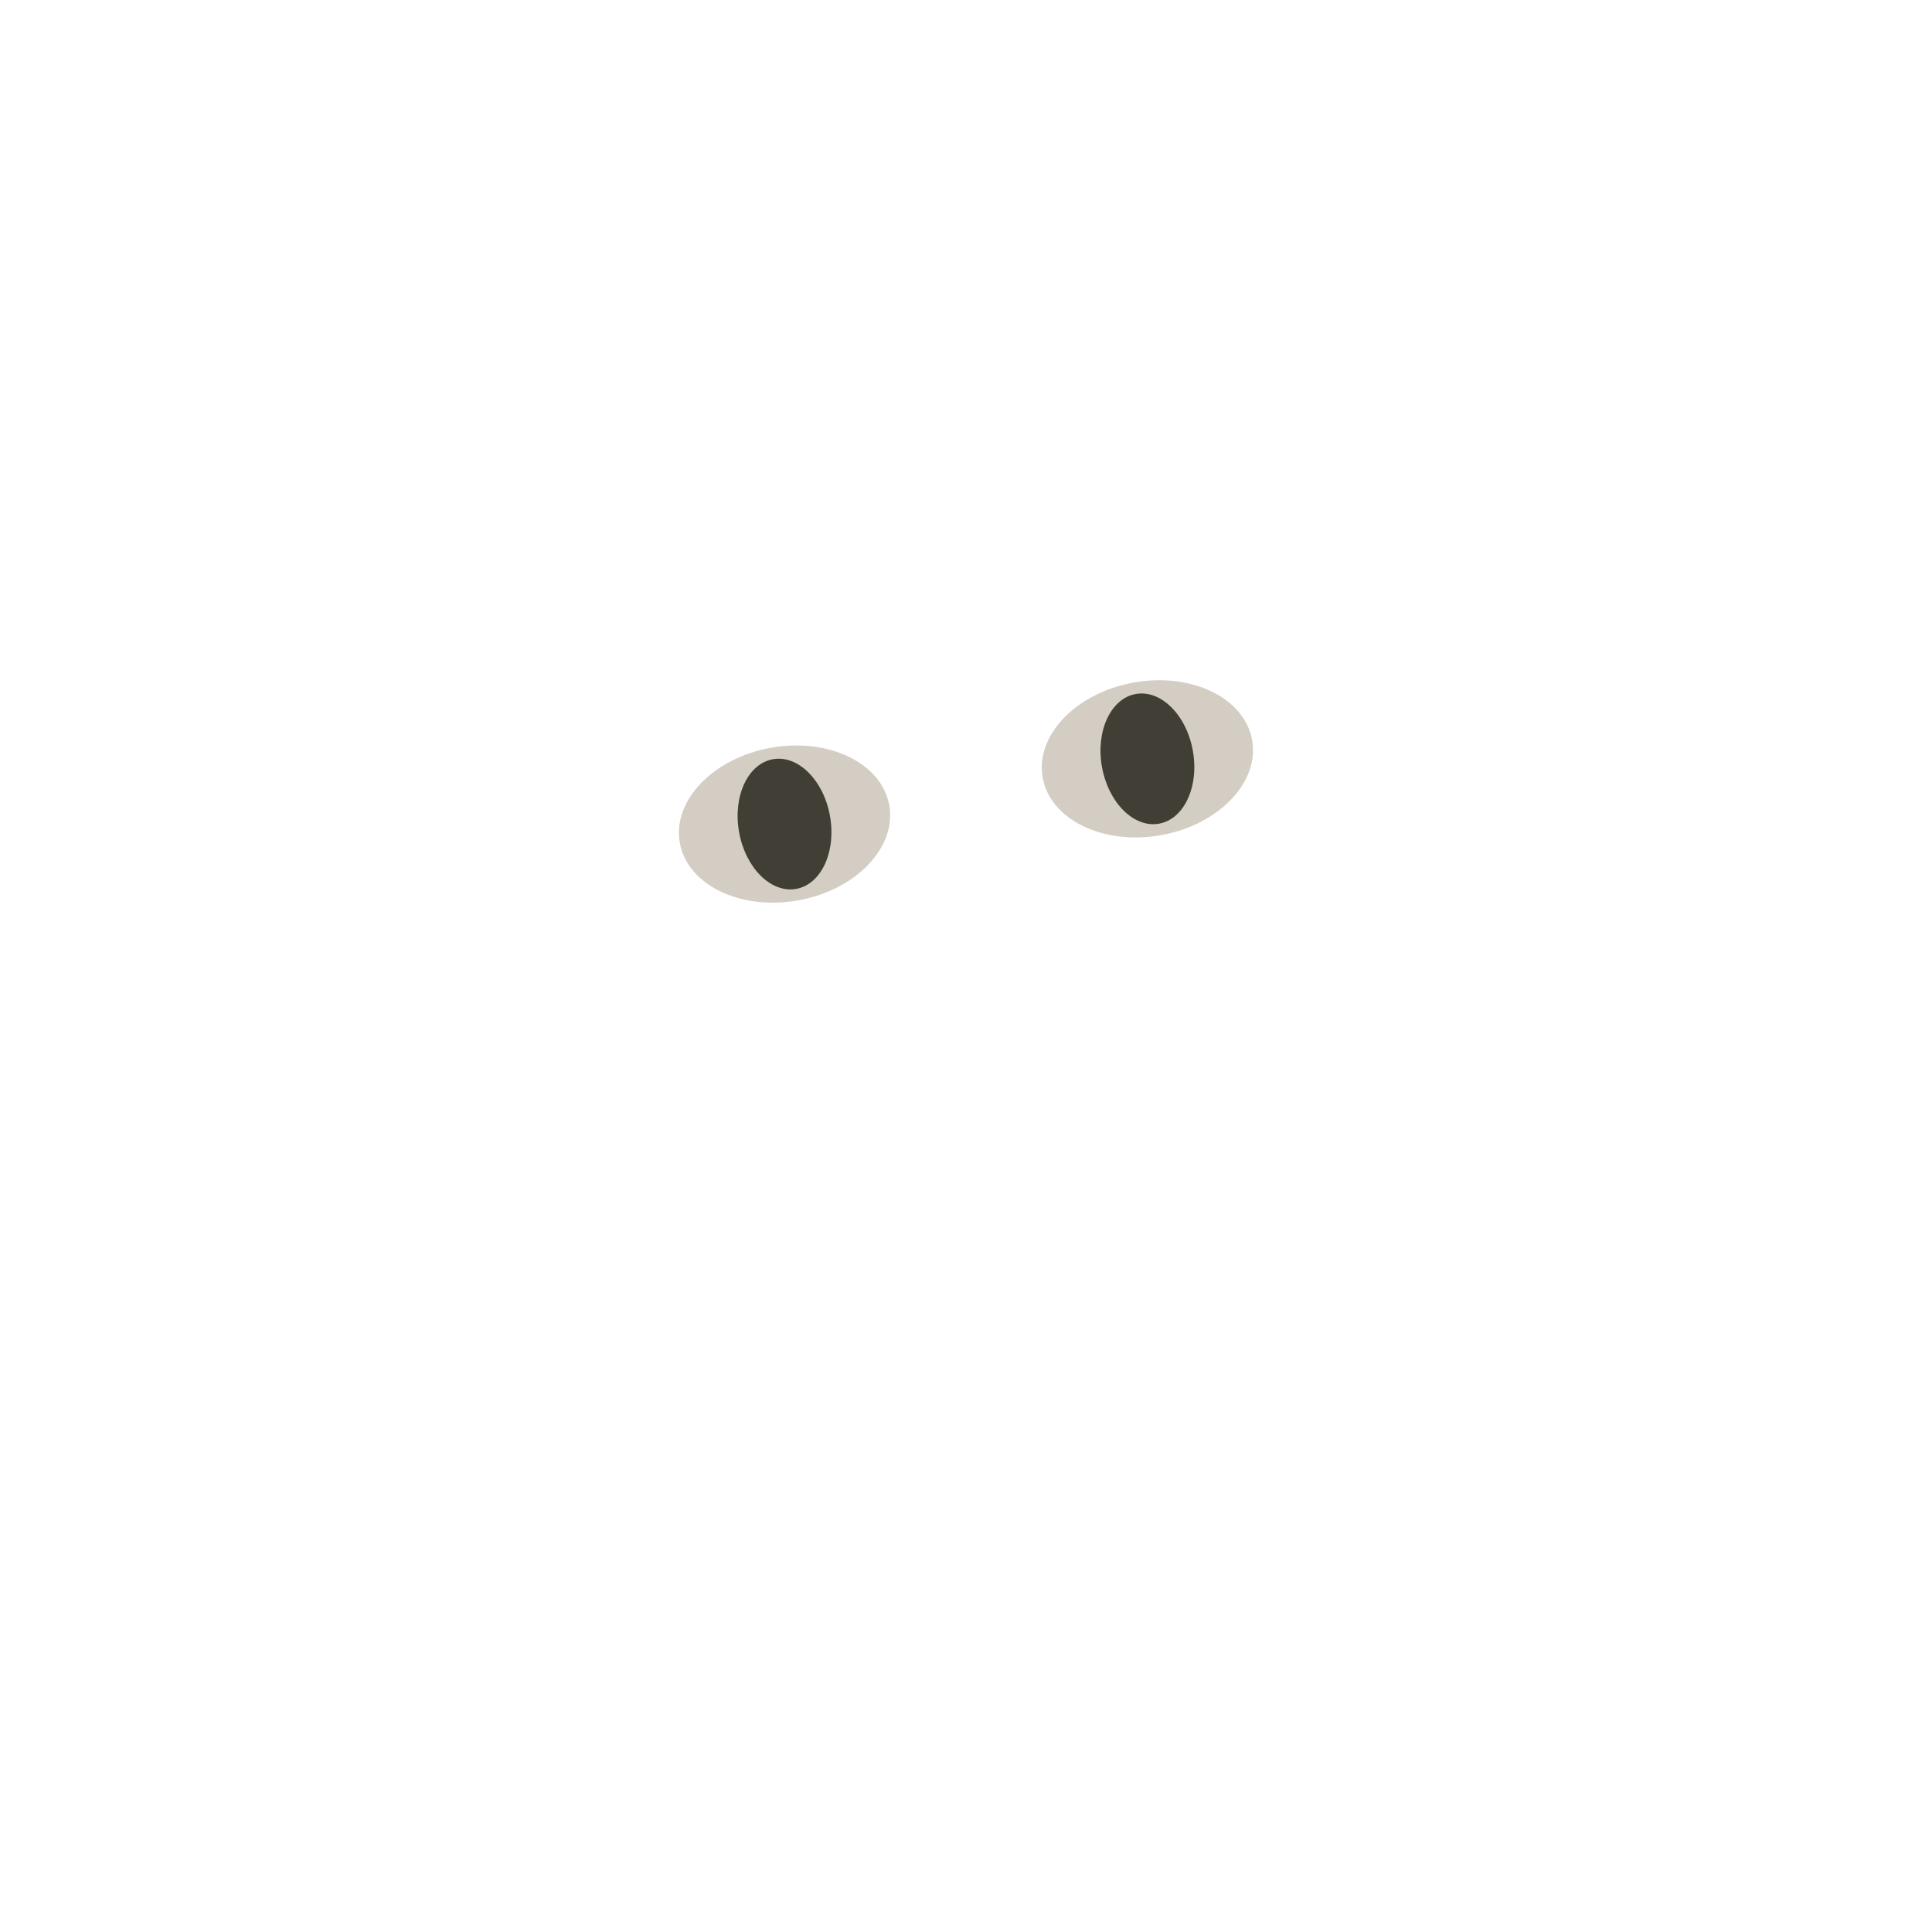
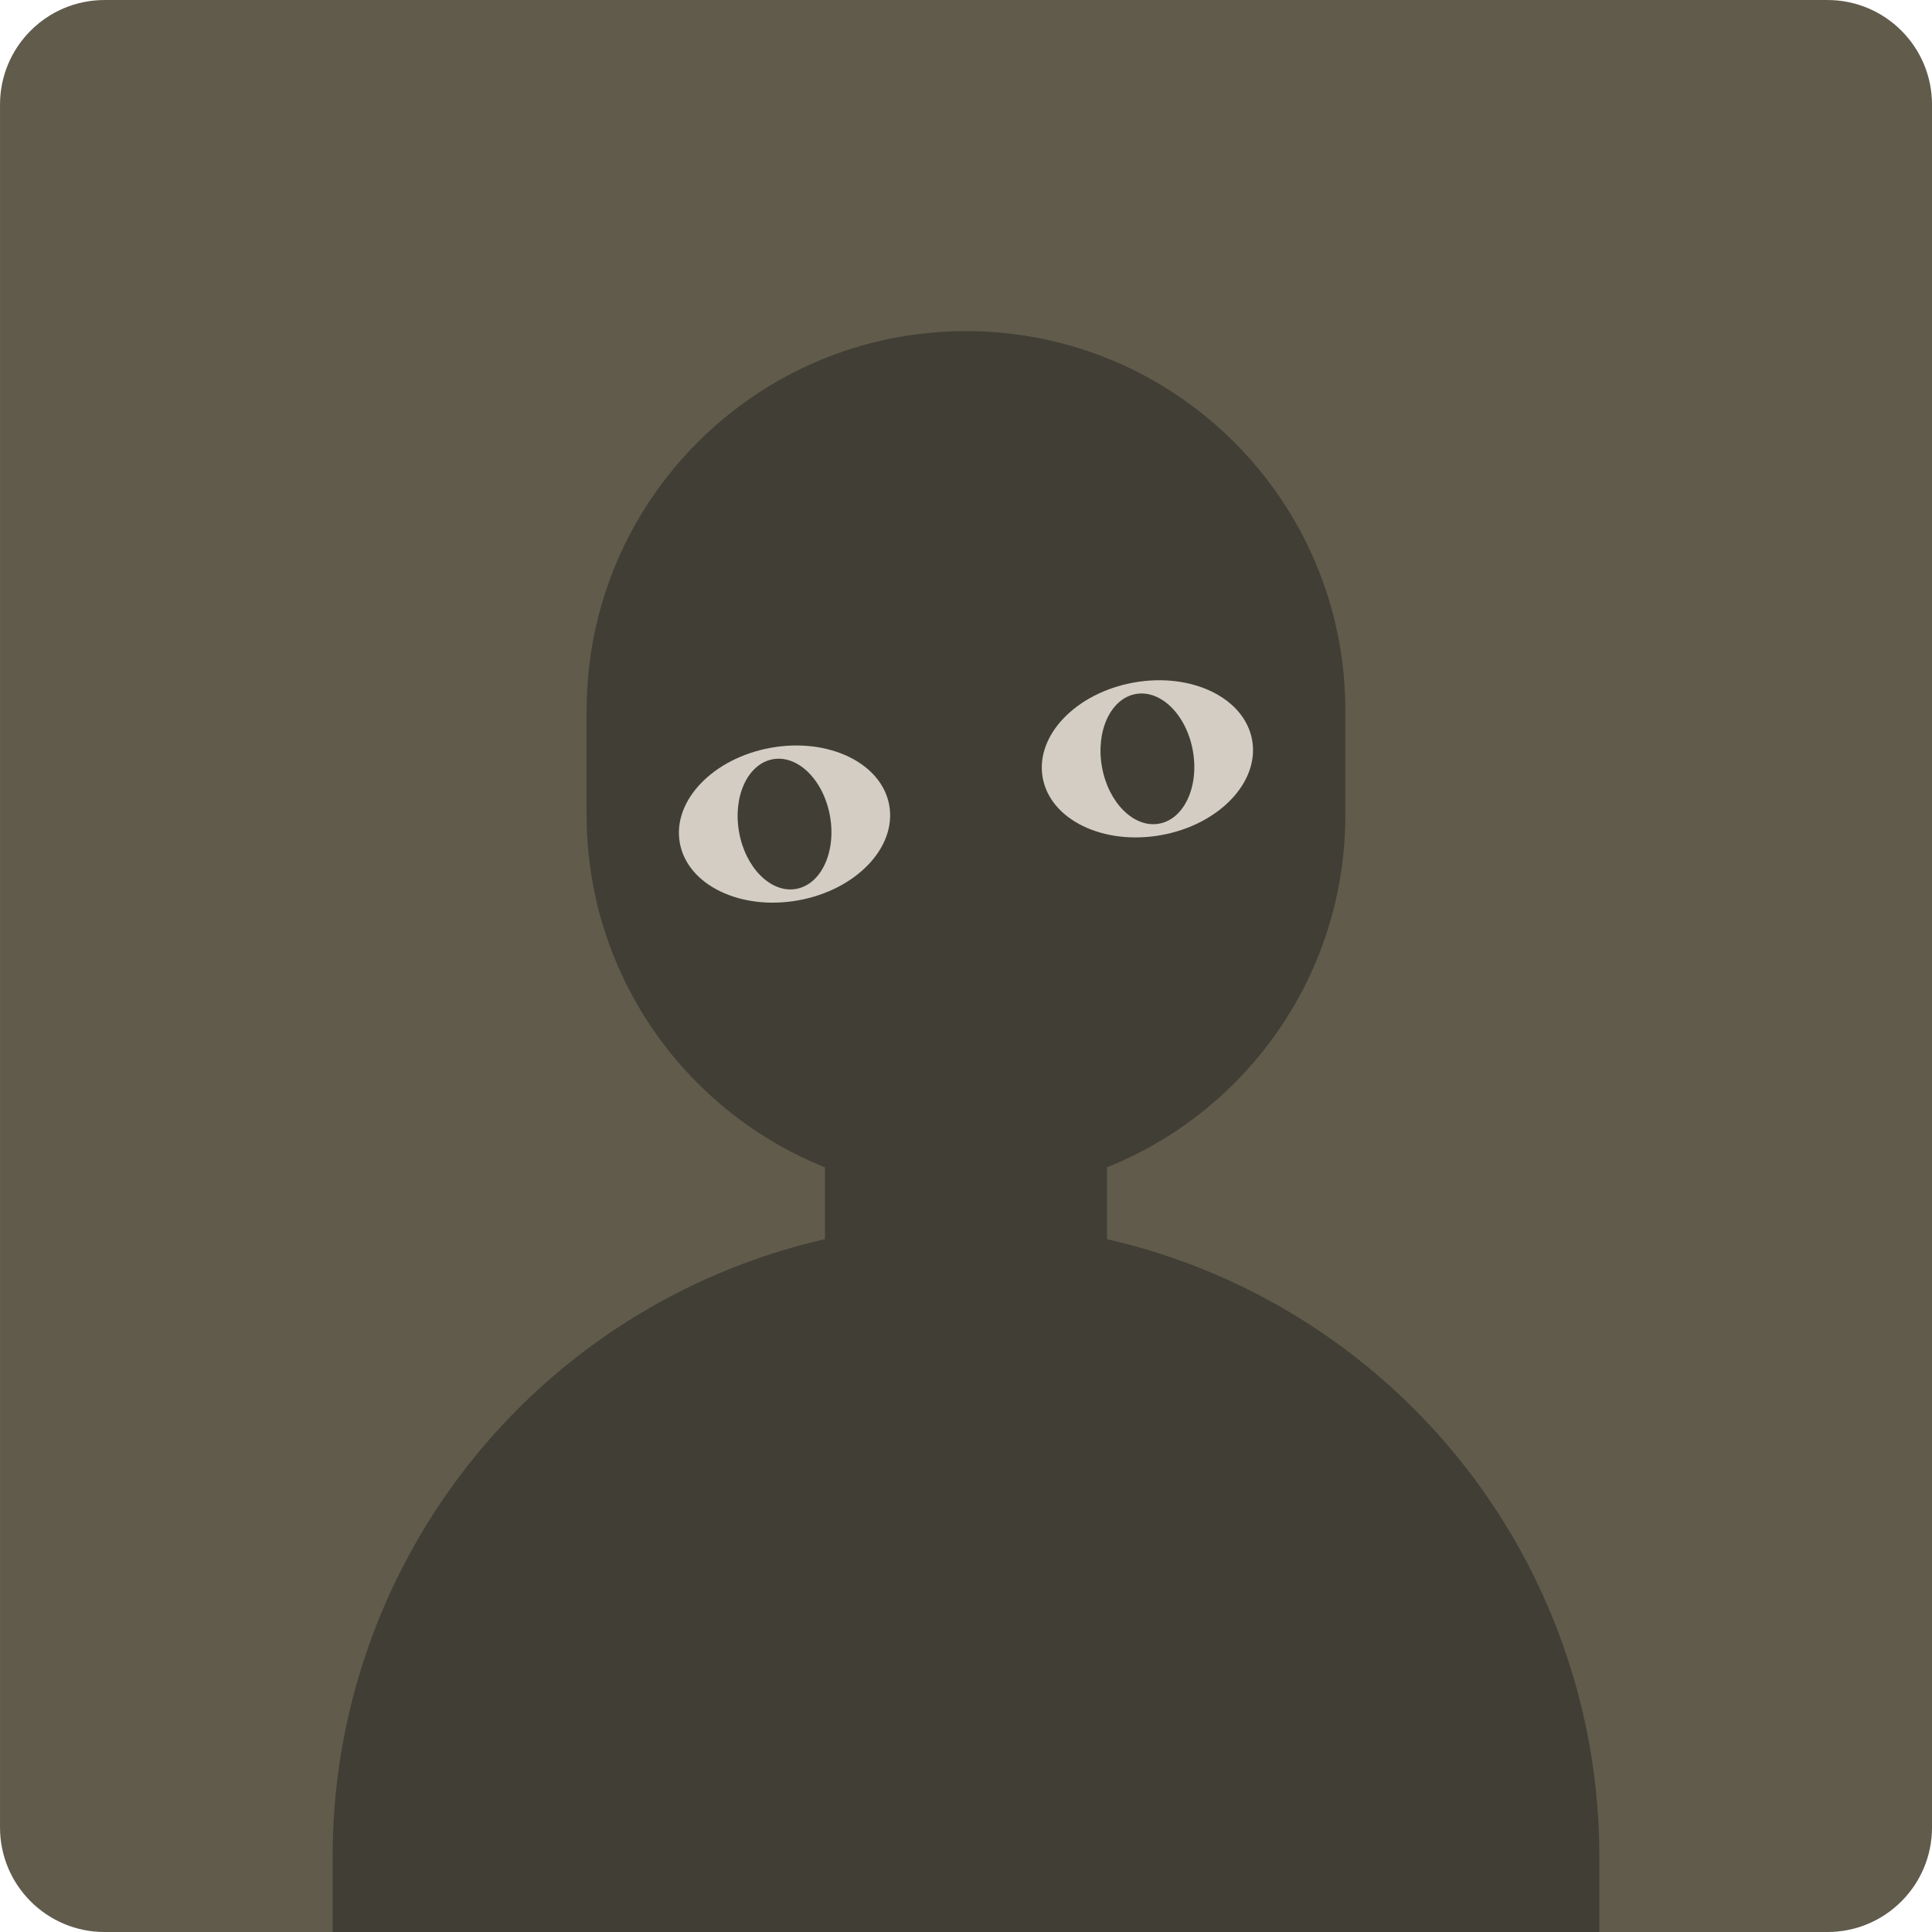
- <svg xmlns="http://www.w3.org/2000/svg" xmlns:ns1="http://www.openswatchbook.org/uri/2009/osb" id="svg8" version="1.1" viewBox="0 0 37.042 37.042" height="1.458in" width="1.458in">
+ <svg xmlns="http://www.w3.org/2000/svg" id="svg8" version="1.1" viewBox="0 0 37.042 37.042" height="1.458in" width="1.458in">
  <defs id="defs2">
    <linearGradient id="7" gradientTransform="matrix(0,0,0,0,-192.3187,38.64163)">
      <stop style="stop-color:#b3a995;stop-opacity:1;" offset="0" id="stop2624" />
    </linearGradient>
    <linearGradient id="6" gradientTransform="matrix(2.959833,0,0,4.648278,-971.1937,-788.492)">
      <stop style="stop-color:#a19a86;stop-opacity:1;" offset="0" id="stop2980" />
    </linearGradient>
    <linearGradient id="8" gradientTransform="matrix(0,0,0,0,20.9488,-188.2151)">
      <stop style="stop-color:#c9c2b5;stop-opacity:1;" offset="0" id="stop2972" />
    </linearGradient>
-     <linearGradient id="9" ns1:paint="solid" gradientTransform="matrix(0,0,0,0,415.1321,238.9267)">
+     <linearGradient id="9" gradientTransform="matrix(0,0,0,0,415.1321,238.9267)">
      <stop style="stop-color:#d3cdc3;stop-opacity:1;" offset="0" id="stop2966" />
    </linearGradient>
    <linearGradient id="4" gradientTransform="scale(1.336911,0.7479928)" x1="41.053" y1="37.348" x2="59.219" y2="37.348" gradientUnits="userSpaceOnUse">
      <stop style="stop-color:#7e7867;stop-opacity:1;" offset="0" id="stop2597" />
    </linearGradient>
    <linearGradient id="2" x1="-86.011" y1="-24.381" x2="-66.572" y2="-24.381" gradientUnits="userSpaceOnUse">
      <stop style="stop-color:#4f4b41;stop-opacity:1;" offset="0" id="stop3000" />
    </linearGradient>
    <linearGradient id="6-0" x1="-86.011" y1="-24.381" x2="-78.78" y2="-24.381" gradientUnits="userSpaceOnUse">
      <stop style="stop-color:#a19a86;stop-opacity:1;" offset="0" id="stop2980-3" />
    </linearGradient>
    <linearGradient id="2-4" gradientTransform="matrix(0,0,0,0,-123.6929,-377.7422)">
      <stop style="stop-color:#4f4b41;stop-opacity:1;" offset="0" id="stop3000-6" />
    </linearGradient>
    <linearGradient id="4-6" gradientTransform="matrix(0,0,0,0,-114.9655,-519.4565)">
      <stop style="stop-color:#7e7867;stop-opacity:1;" offset="0" id="stop2597-7" />
    </linearGradient>
    <linearGradient id="4-8" gradientTransform="matrix(1.336912,0,0,0.7479926,-20.14841,114.3486)" x1="104.709" y1="37.486" x2="122.875" y2="37.486" gradientUnits="userSpaceOnUse">
      <stop style="stop-color:#7e7867;stop-opacity:1;" offset="0" id="stop2597-8" />
    </linearGradient>
    <linearGradient id="7-8" x1="177.415" y1="4.945" x2="214.456" y2="4.945" gradientUnits="userSpaceOnUse" gradientTransform="translate(-36.49428,139.4933)">
      <stop style="stop-color:#b3a995;stop-opacity:1;" offset="0" id="stop2624-3" />
    </linearGradient>
    <linearGradient id="1" gradientTransform="matrix(0,0,0,0,138.2613,-799.2997)">
      <stop style="stop-color:#413e35;stop-opacity:1;" offset="0" id="stop3006" />
    </linearGradient>
    <linearGradient id="4-62" gradientTransform="matrix(1.336911,0,0,0.7479929,107.2023,99.03951)" x1="41.092" y1="94.596" x2="59.259" y2="94.596" gradientUnits="userSpaceOnUse">
      <stop style="stop-color:#7e7867;stop-opacity:1;" offset="0" id="stop2597-82" />
    </linearGradient>
    <linearGradient id="8-7" x1="64.6" y1="76.485" x2="65.922" y2="76.485" gradientUnits="userSpaceOnUse" gradientTransform="translate(107.2023,99.03951)">
      <stop style="stop-color:#c9c2b5;stop-opacity:1;" offset="0" id="stop2972-5" />
    </linearGradient>
    <linearGradient id="8-0" x1="103.968" y1="48.521" x2="115.848" y2="48.521" gradientUnits="userSpaceOnUse" gradientTransform="translate(72.27304,90.42636)">
      <stop style="stop-color:#c9c2b5;stop-opacity:1;" offset="0" id="stop2972-6" />
    </linearGradient>
    <linearGradient id="4-1" gradientTransform="matrix(1.336911,0,0,0.7479929,56.54026,111.5704)" x1="105.044" y1="93.979" x2="123.21" y2="93.979" gradientUnits="userSpaceOnUse">
      <stop style="stop-color:#7e7867;stop-opacity:1;" offset="0" id="stop2597-0" />
    </linearGradient>
    <clipPath clipPathUnits="userSpaceOnUse" id="clipPath1380">
      <rect ry="2.005" y="52.26" x="135.909" height="37.042" width="37.042" id="rect1382" style="opacity:1;vector-effect:none;fill:url(#linearGradient1384);fill-opacity:1;stroke:none;stroke-width:0.862;stroke-linecap:round;stroke-linejoin:bevel;stroke-miterlimit:4;stroke-dasharray:none;stroke-dashoffset:0;stroke-opacity:1;paint-order:normal" />
    </clipPath>
    <linearGradient id="3" gradientTransform="scale(3.961524,0.2524281)" x1="55.817" y1="301.759" x2="57.486" y2="301.759" gradientUnits="userSpaceOnUse">
      <stop style="stop-color:#615b4c;stop-opacity:1;" offset="0" id="stop2994" />
    </linearGradient>
    <linearGradient id="3-0" gradientTransform="matrix(1.888115,1.6826517e-8,0,0.5296288,-10.46745,97.04117)" x1="102.553" y1="60.999" x2="107.574" y2="60.999" gradientUnits="userSpaceOnUse">
      <stop style="stop-color:#615b4c;stop-opacity:1;" offset="0" id="stop2994-7" />
    </linearGradient>
    <linearGradient id="6-2" gradientTransform="matrix(0.9374856,0,0,1.066683,150.2499,46.36545)" x1="18.738" y1="89.937" x2="34.255" y2="89.937" gradientUnits="userSpaceOnUse">
      <stop style="stop-color:#a19a86;stop-opacity:1;" offset="0" id="stop2980-7" />
    </linearGradient>
    <linearGradient id="3-6" gradientTransform="matrix(0,0,0,0,162.5692,-367.4459)">
      <stop style="stop-color:#615b4c;stop-opacity:1;" offset="0" id="stop2994-3" />
    </linearGradient>
    <linearGradient id="4-2" gradientTransform="matrix(0.9374856,0,0,1.066683,-86.8965,24.61608)" x1="-79.698" y1="89.937" x2="-64.181" y2="89.937" gradientUnits="userSpaceOnUse">
      <stop style="stop-color:#7e7867;stop-opacity:1;" offset="0" id="stop2597-5" />
    </linearGradient>
    <linearGradient id="6-4" gradientTransform="matrix(1.538535,0,0,0.6499691,-86.8965,24.61608)" x1="-46.42" y1="168.807" x2="-41.591" y2="168.807" gradientUnits="userSpaceOnUse">
      <stop style="stop-color:#a19a86;stop-opacity:1;" offset="0" id="stop2980-6" />
    </linearGradient>
    <linearGradient id="4-4" gradientTransform="matrix(1.336912,0,0,0.7479927,29.99744,27.72746)" x1="72.605" y1="150.687" x2="90.771" y2="150.687" gradientUnits="userSpaceOnUse">
      <stop style="stop-color:#7e7867;stop-opacity:1;" offset="0" id="stop2597-74" />
    </linearGradient>
    <linearGradient id="4-27" x1="186.427" y1="121.746" x2="189.988" y2="121.746" gradientUnits="userSpaceOnUse" gradientTransform="translate(-40.83163,41.19757)">
      <stop style="stop-color:#7e7867;stop-opacity:1;" offset="0" id="stop2597-6" />
    </linearGradient>
-     <linearGradient id="7-88" ns1:paint="solid" gradientTransform="matrix(0,0,0,0,63.04711,61.37703)">
+     <linearGradient id="7-88" gradientTransform="matrix(0,0,0,0,63.04711,61.37703)">
      <stop style="stop-color:#b3a995;stop-opacity:1;" offset="0" id="stop2624-9" />
    </linearGradient>
-     <linearGradient id="4-3" gradientTransform="matrix(0,0,0,0,236.2165,33.04096)" ns1:paint="solid">
+     <linearGradient id="4-3" gradientTransform="matrix(0,0,0,0,236.2165,33.04096)">
      <stop style="stop-color:#7e7867;stop-opacity:1;" offset="0" id="stop2597-3" />
    </linearGradient>
-     <linearGradient id="5" ns1:paint="solid" gradientTransform="matrix(0,0,0,0,225.7494,200.3265)">
+     <linearGradient id="5" gradientTransform="matrix(0,0,0,0,225.7494,200.3265)">
      <stop style="stop-color:#968c77;stop-opacity:1;" offset="0" id="stop2986" />
    </linearGradient>
-     <linearGradient id="3-7" ns1:paint="solid" gradientTransform="matrix(0,0,0,0,237.9299,182.9367)">
+     <linearGradient id="3-7" gradientTransform="matrix(0,0,0,0,237.9299,182.9367)">
      <stop style="stop-color:#615b4c;stop-opacity:1;" offset="0" id="stop2994-8" />
    </linearGradient>
-     <linearGradient id="6-04" ns1:paint="solid" gradientTransform="matrix(2.959833,0,0,4.648278,-425.8019,-693.9661)">
+     <linearGradient id="6-04" gradientTransform="matrix(2.959833,0,0,4.648278,-425.8019,-693.9661)">
      <stop style="stop-color:#a19a86;stop-opacity:1;" offset="0" id="stop2980-4" />
    </linearGradient>
-     <linearGradient id="8-01" ns1:paint="solid" gradientTransform="matrix(0,0,0,0,250.8708,109.4696)">
+     <linearGradient id="8-01" gradientTransform="matrix(0,0,0,0,250.8708,109.4696)">
      <stop style="stop-color:#c9c2b5;stop-opacity:1;" offset="0" id="stop2972-2" />
    </linearGradient>
-     <linearGradient id="1-8" ns1:paint="solid" gradientTransform="matrix(0,0,0,0,279.221,181.5951)">
+     <linearGradient id="1-8" gradientTransform="matrix(0,0,0,0,279.221,181.5951)">
      <stop style="stop-color:#413e35;stop-opacity:1;" offset="0" id="stop3006-9" />
    </linearGradient>
-     <linearGradient id="2-6" ns1:paint="solid" gradientTransform="matrix(0,0,0,0,242.5161,176.8063)">
+     <linearGradient id="2-6" gradientTransform="matrix(0,0,0,0,242.5161,176.8063)">
      <stop style="stop-color:#4f4b41;stop-opacity:1;" offset="0" id="stop3000-9" />
    </linearGradient>
  </defs>
  <g id="layer1" transform="translate(-194.7117,-136.5737)">
-     <rect ry="2.005" y="136.574" x="194.712" height="37.042" width="37.042" id="rect1243" style="opacity:1;vector-effect:none;fill:url(#3-7);fill-opacity:1;stroke:none;stroke-width:0.862;stroke-linecap:round;stroke-linejoin:bevel;stroke-miterlimit:4;stroke-dasharray:none;stroke-dashoffset:0;stroke-opacity:1;paint-order:normal" />
-     <rect style="font-variation-settings:normal;opacity:1;vector-effect:none;fill:url(#1-8);fill-opacity:1;stroke:none;stroke-width:0.944;stroke-linecap:round;stroke-linejoin:bevel;stroke-miterlimit:4;stroke-dasharray:none;stroke-dashoffset:0;stroke-opacity:1;paint-order:normal;stop-color:#000000;stop-opacity:1" id="rect1245" width="14.547" height="16.552" x="205.959" y="142.922" ry="7.273" />
-     <path id="path1247" style="font-variation-settings:normal;opacity:1;vector-effect:none;fill:url(#1-8);fill-opacity:1;stroke:none;stroke-width:0.944;stroke-linecap:round;stroke-linejoin:bevel;stroke-miterlimit:4;stroke-dasharray:none;stroke-dashoffset:0;stroke-opacity:1;paint-order:normal;stop-color:#000000;stop-opacity:1" d="m 213.26,160.027 a 12.143,12.143 0 0 0 -6.1,1.627 12.143,12.143 0 0 0 -6.071,10.517 v 1.445 h 24.287 v -1.445 a 12.143,12.143 0 0 0 -6.071,-10.517 12.143,12.143 0 0 0 -6.044,-1.627 z" />
-     <rect style="font-variation-settings:normal;opacity:1;vector-effect:none;fill:url(#1-8);fill-opacity:1;stroke:none;stroke-width:0.944;stroke-linecap:round;stroke-linejoin:bevel;stroke-miterlimit:4;stroke-dasharray:none;stroke-dashoffset:0;stroke-opacity:1;paint-order:normal;stop-color:#000000;stop-opacity:1" id="rect1249" width="5.409" height="7.765" x="210.528" y="155.358" ry="2.704" />
+     <rect ry="2.005" y="136.574" x="194.712" height="37.042" width="37.042" id="rect1243" style="opacity:1;vector-effect:none;fill:#615b4c;fill-opacity:1;stroke:none;stroke-width:0.862;stroke-linecap:round;stroke-linejoin:bevel;stroke-miterlimit:4;stroke-dasharray:none;stroke-dashoffset:0;stroke-opacity:1;paint-order:normal" />
+     <rect style="font-variation-settings:normal;opacity:1;vector-effect:none;fill:#413e35;fill-opacity:1;stroke:none;stroke-width:0.944;stroke-linecap:round;stroke-linejoin:bevel;stroke-miterlimit:4;stroke-dasharray:none;stroke-dashoffset:0;stroke-opacity:1;paint-order:normal;stop-color:#000000;stop-opacity:1" id="rect1245" width="14.547" height="16.552" x="205.959" y="142.922" ry="7.273" />
+     <path id="path1247" style="font-variation-settings:normal;opacity:1;vector-effect:none;fill:#413e35;fill-opacity:1;stroke:none;stroke-width:0.944;stroke-linecap:round;stroke-linejoin:bevel;stroke-miterlimit:4;stroke-dasharray:none;stroke-dashoffset:0;stroke-opacity:1;paint-order:normal;stop-color:#000000;stop-opacity:1" d="m 213.26,160.027 a 12.143,12.143 0 0 0 -6.1,1.627 12.143,12.143 0 0 0 -6.071,10.517 v 1.445 h 24.287 v -1.445 a 12.143,12.143 0 0 0 -6.071,-10.517 12.143,12.143 0 0 0 -6.044,-1.627 z" />
+     <rect style="font-variation-settings:normal;opacity:1;vector-effect:none;fill:#413e35;fill-opacity:1;stroke:none;stroke-width:0.944;stroke-linecap:round;stroke-linejoin:bevel;stroke-miterlimit:4;stroke-dasharray:none;stroke-dashoffset:0;stroke-opacity:1;paint-order:normal;stop-color:#000000;stop-opacity:1" id="rect1249" width="5.409" height="7.765" x="210.528" y="155.358" ry="2.704" />
    <g id="g1233" transform="rotate(-10.19073,454.7184,-213.305)">
      <ellipse style="font-variation-settings:normal;vector-effect:none;fill:#d3cdc3;fill-opacity:1;stroke:none;stroke-width:1.027;stroke-linecap:round;stroke-linejoin:bevel;stroke-miterlimit:4;stroke-dasharray:none;stroke-dashoffset:0;stroke-opacity:1;paint-order:normal;stop-color:#000000" id="ellipse1251" cx="148.92" cy="103.264" rx="2.04" ry="1.486" />
      <ellipse style="font-variation-settings:normal;vector-effect:none;fill:#413e35;fill-opacity:1;stroke:none;stroke-width:1.176;stroke-linecap:round;stroke-linejoin:bevel;stroke-miterlimit:4;stroke-dasharray:none;stroke-dashoffset:0;stroke-opacity:1;paint-order:normal;stop-color:#000000" id="ellipse1253" cx="148.92" cy="103.264" rx="0.885" ry="1.263" />
      <ellipse style="font-variation-settings:normal;vector-effect:none;fill:#d3cdc3;fill-opacity:1;stroke:none;stroke-width:1.027;stroke-linecap:round;stroke-linejoin:bevel;stroke-miterlimit:4;stroke-dasharray:none;stroke-dashoffset:0;stroke-opacity:1;paint-order:normal;stop-color:#000000" id="ellipse1255" cx="155.989" cy="103.264" rx="2.04" ry="1.486" />
      <ellipse style="font-variation-settings:normal;vector-effect:none;fill:#413e35;fill-opacity:1;stroke:none;stroke-width:1.176;stroke-linecap:round;stroke-linejoin:bevel;stroke-miterlimit:4;stroke-dasharray:none;stroke-dashoffset:0;stroke-opacity:1;paint-order:normal;stop-color:#000000" id="ellipse1257" cx="155.989" cy="103.264" rx="0.885" ry="1.263" />
    </g>
  </g>
</svg>
